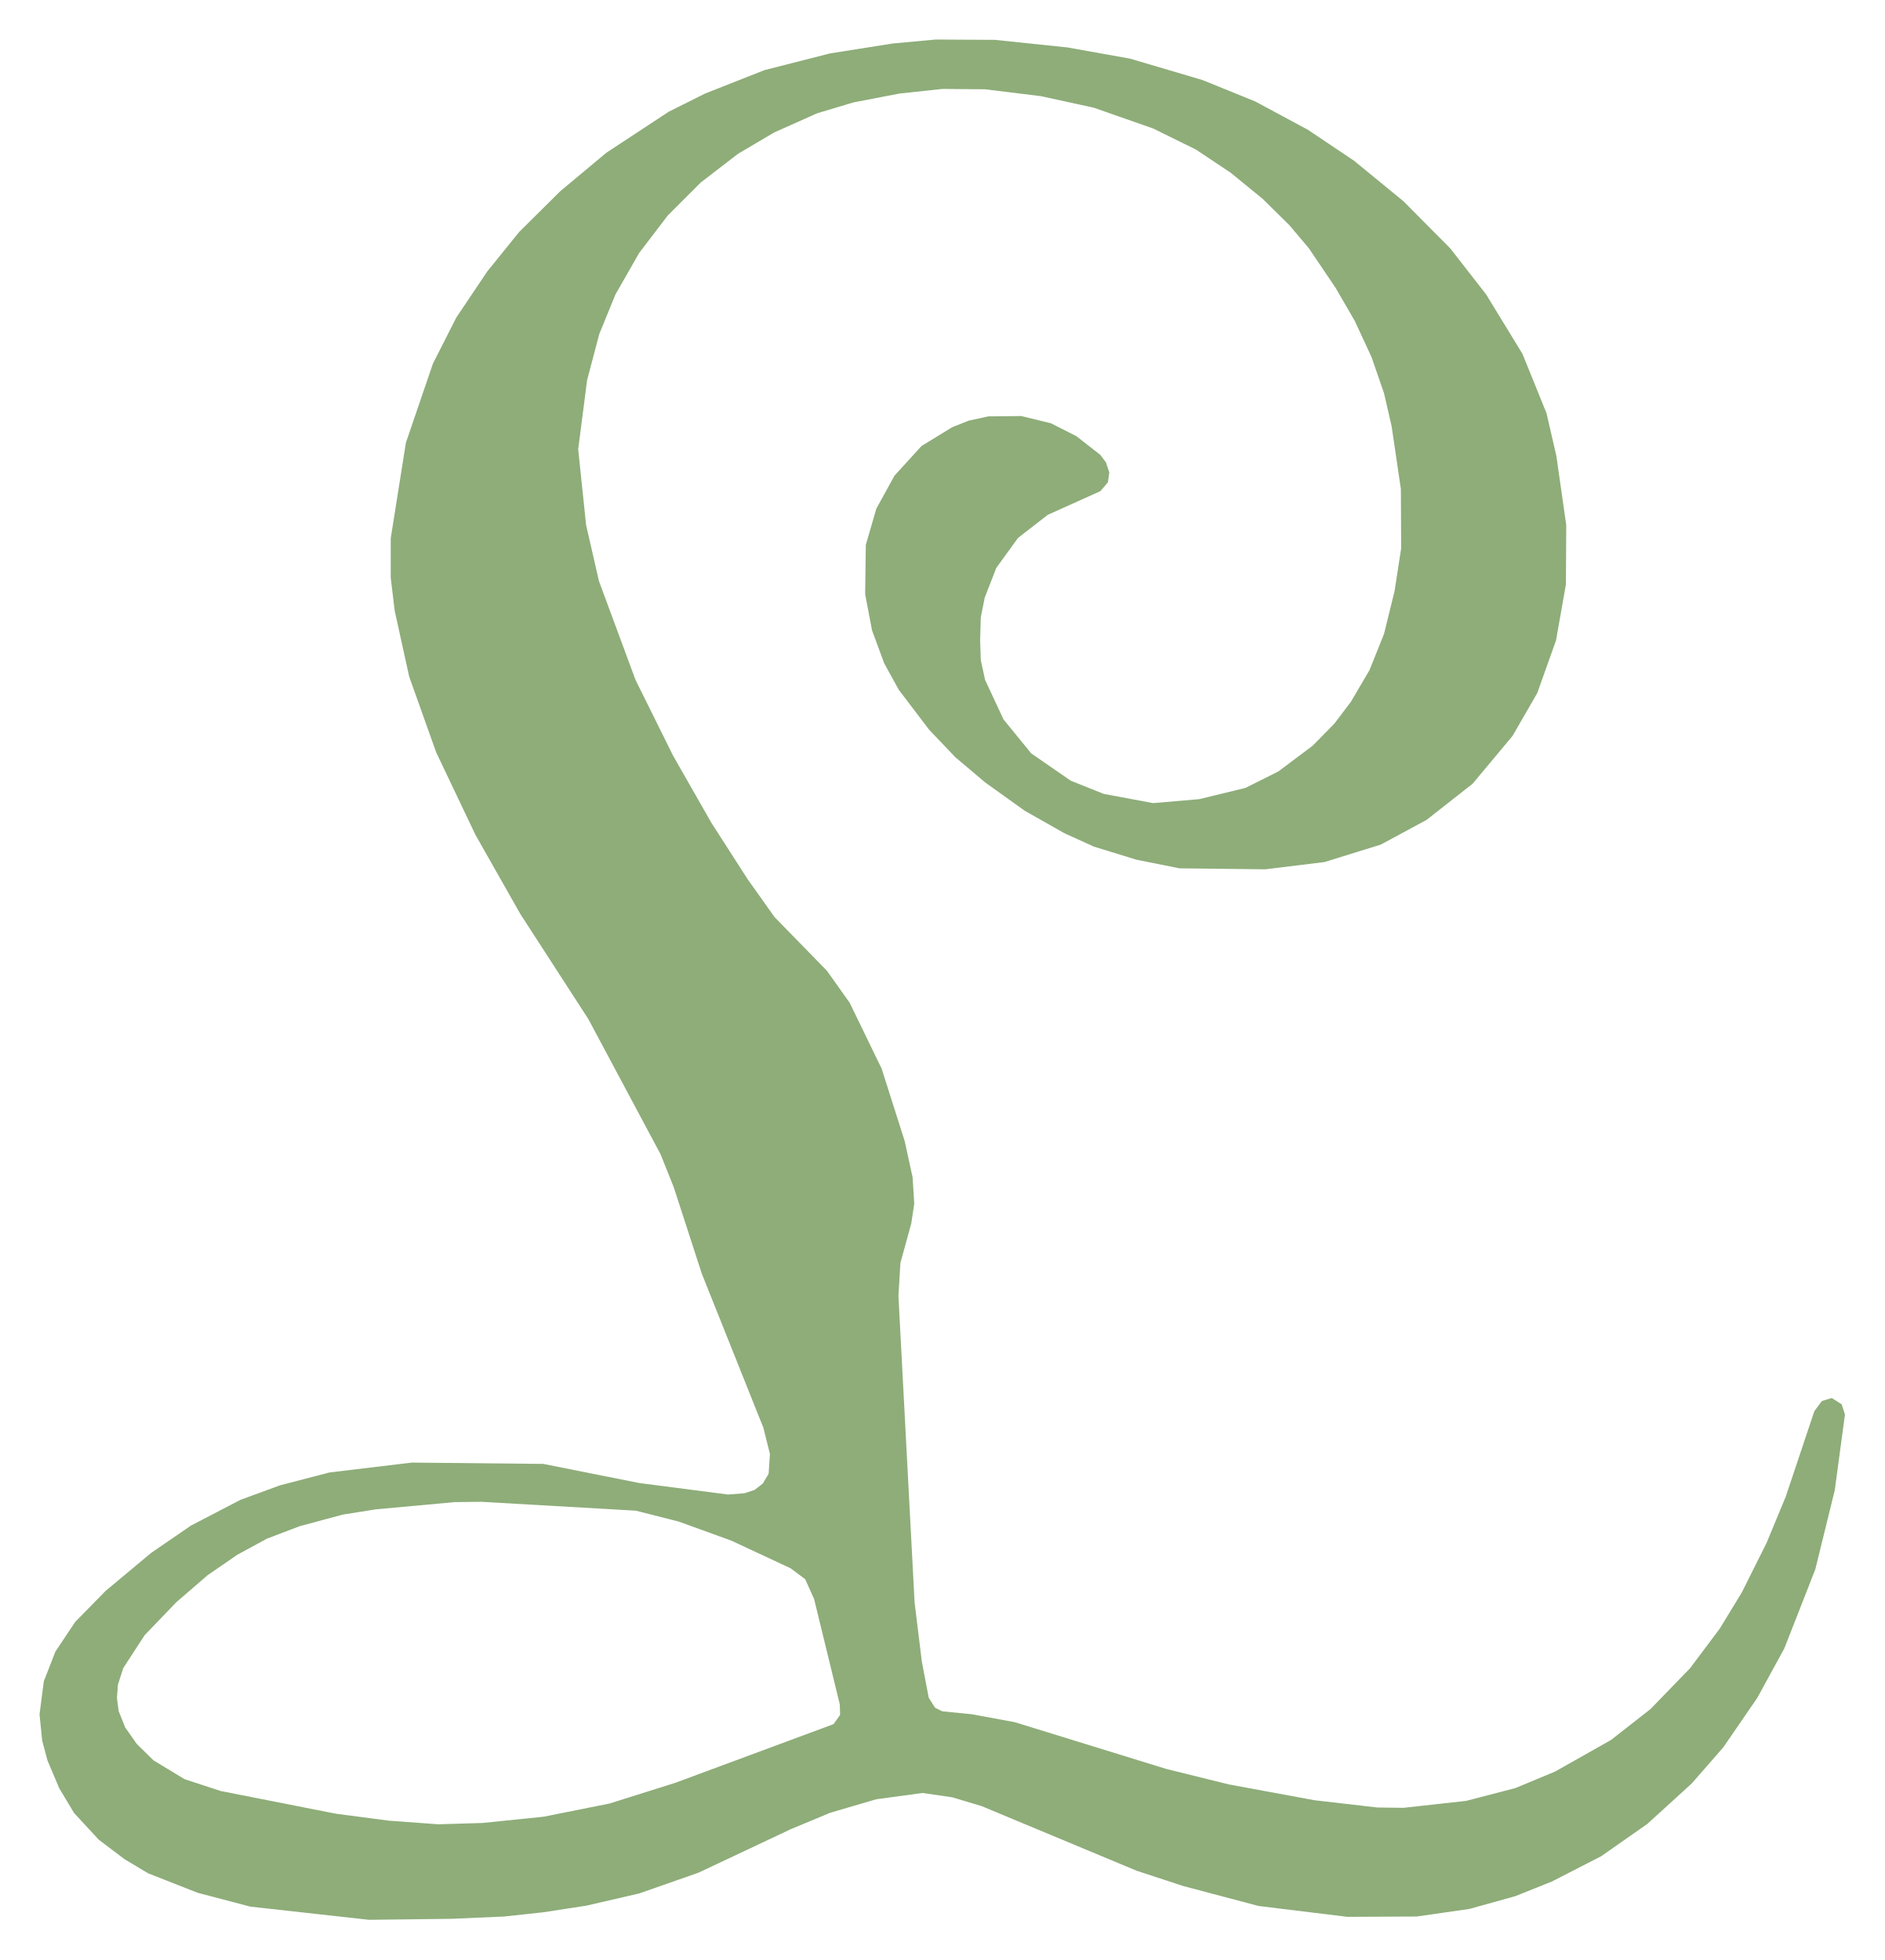
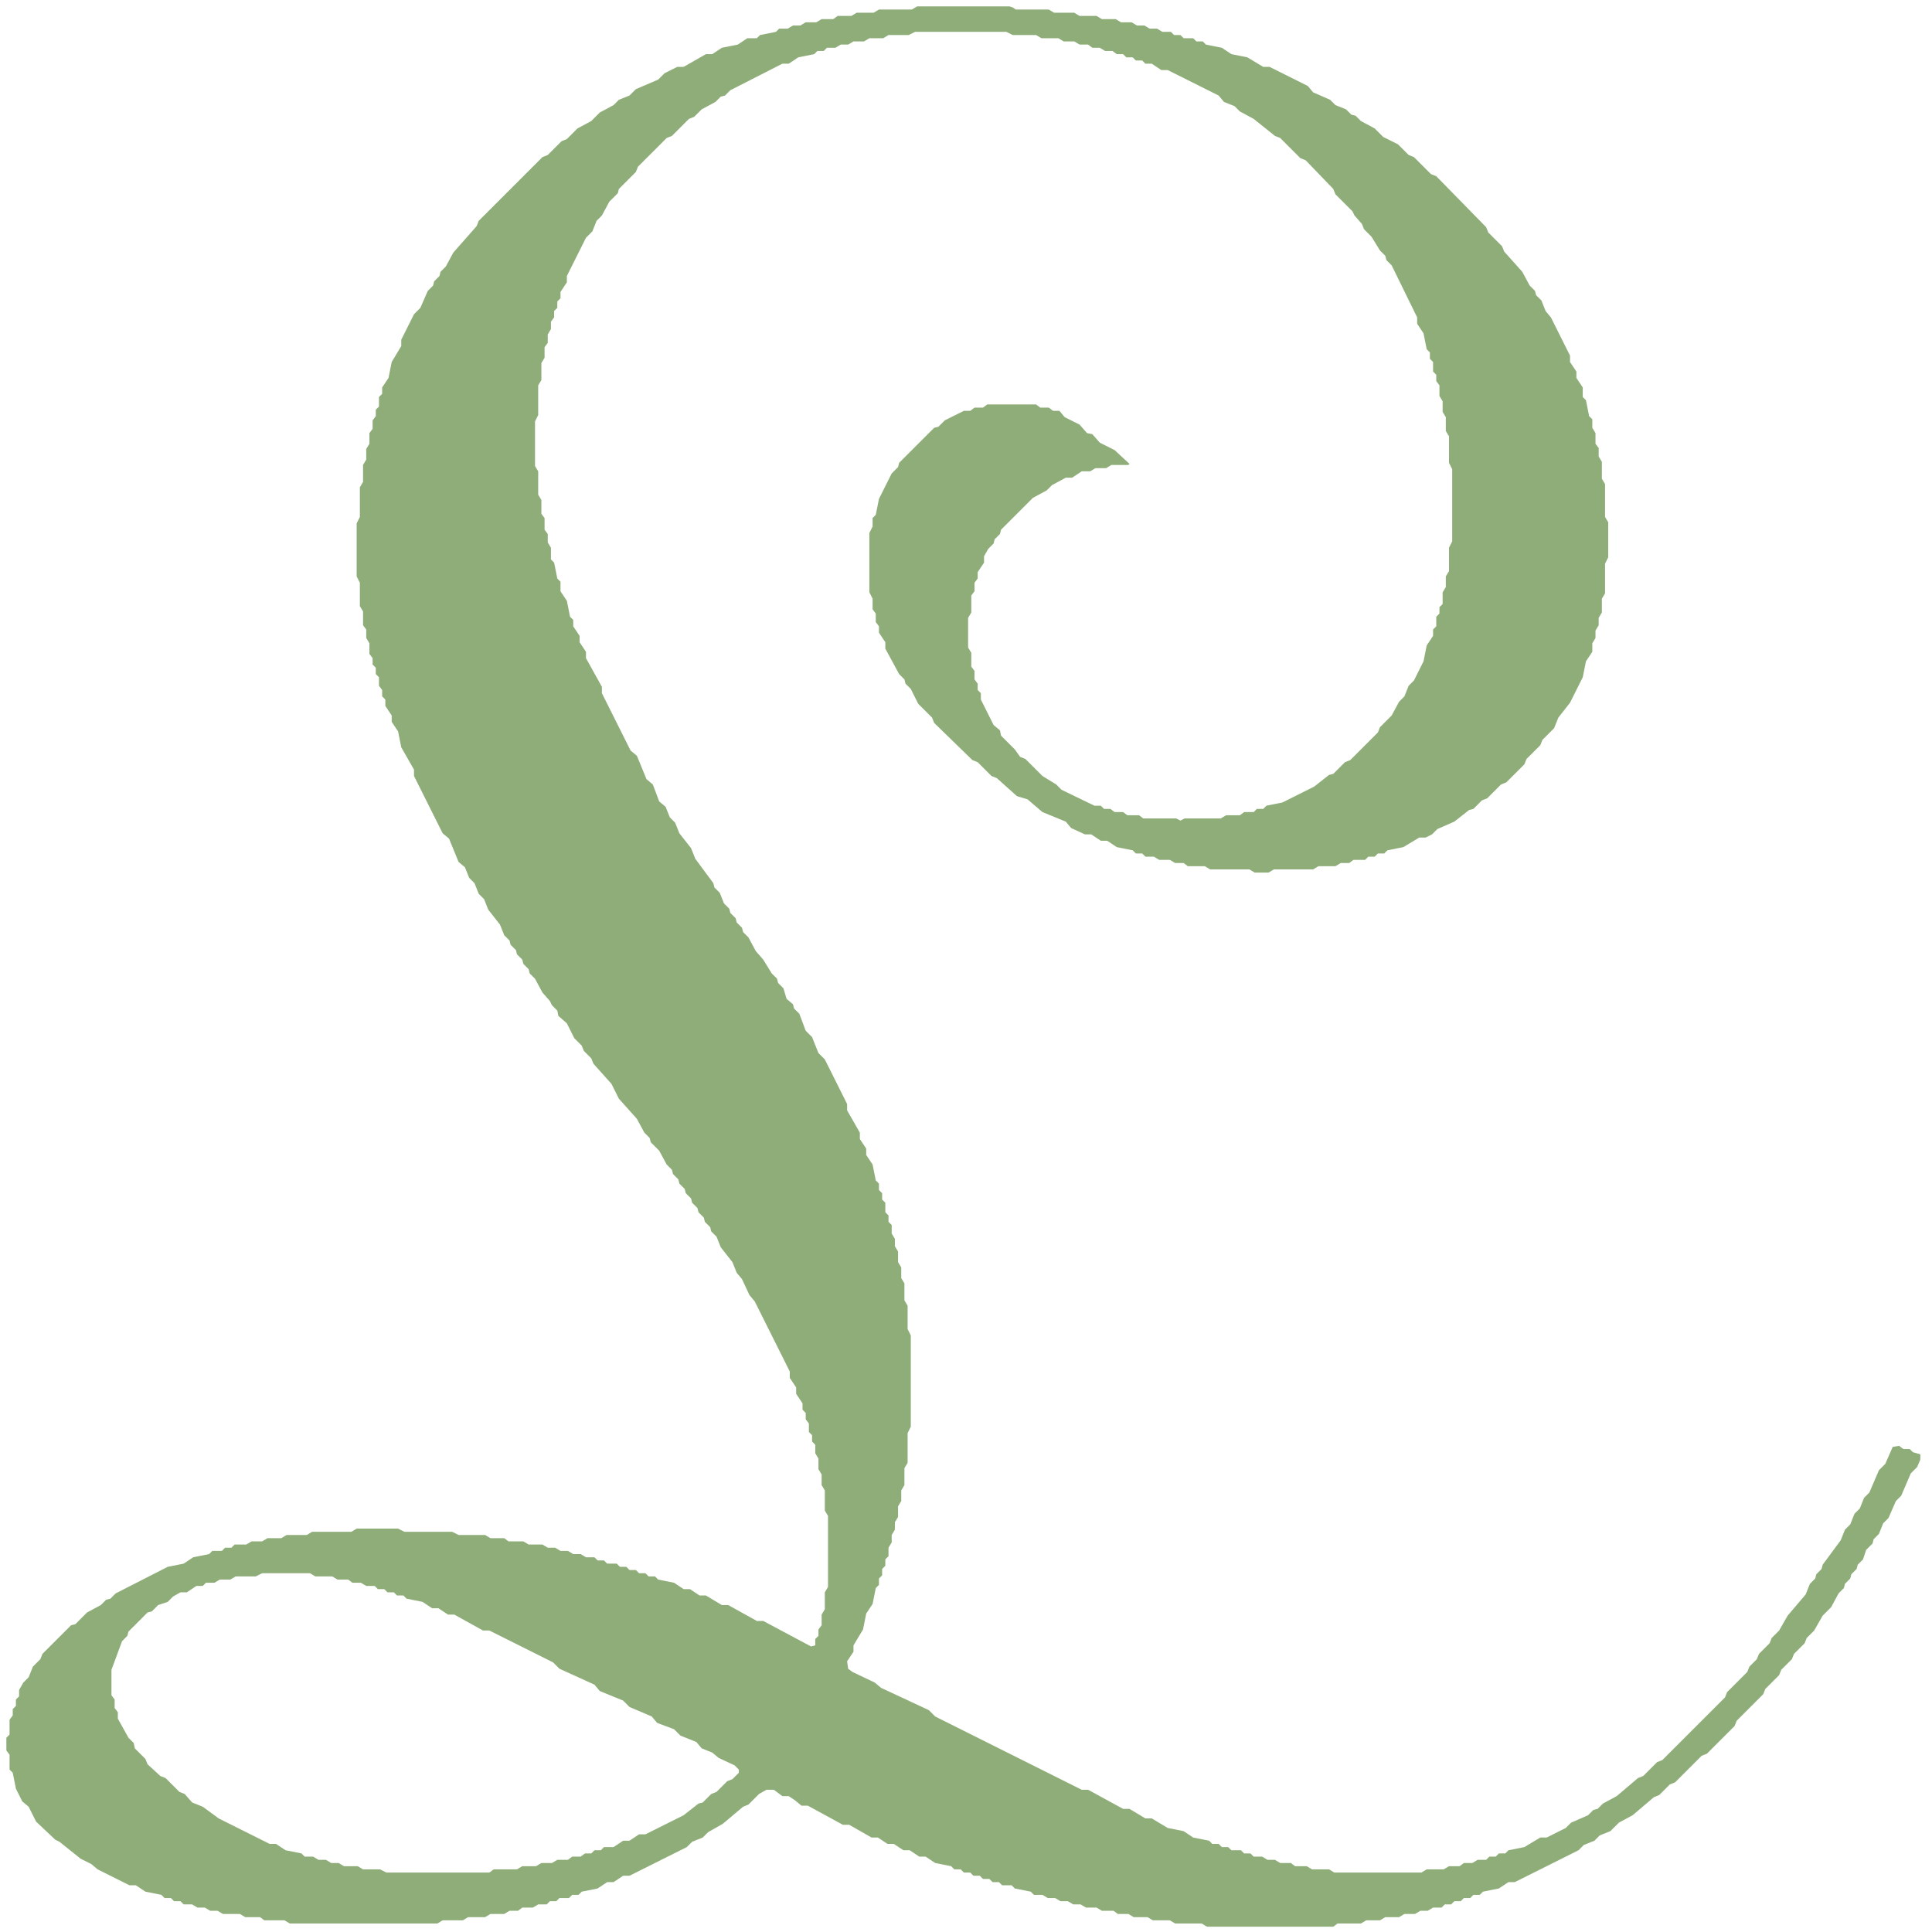
- <svg xmlns="http://www.w3.org/2000/svg" viewBox="0 0 572 595">
-   <path fill="#8EAD79" fill-rule="evenodd" d="M137.0 582.5 L112.0 582.8 L76.0 578.8 L60.0 574.6 L45.0 568.7 L37.8 564.4 L30.0 558.5 L22.5 550.4 L18.0 542.9 L14.4 534.4 L12.8 528.4 L12.0 520.4 L13.3 510.4 L16.8 501.4 L22.8 492.4 L32.0 483.0 L45.9 471.4 L58.0 463.1 L73.0 455.3 L85.0 450.9 L100.0 447.0 L125.0 444.0 L164.9 444.4 L194.0 450.2 L221.0 453.7 L226.0 453.3 L229.0 452.3 L231.5 450.4 L233.3 447.4 L233.7 441.4 L231.7 433.4 L213.0 386.6 L204.5 360.4 L200.5 350.4 L178.6 309.4 L157.9 277.4 L144.3 253.4 L132.4 228.4 L124.2 205.4 L119.8 185.4 L118.6 175.4 L118.6 163.4 L123.2 134.4 L131.4 110.4 L138.5 96.4 L147.9 82.4 L157.6 70.4 L170.0 58.1 L184.0 46.4 L203.0 33.9 L214.0 28.4 L232.0 21.3 L252.0 16.2 L271.0 13.2 L284.0 12.0 L302.0 12.1 L324.0 14.4 L343.0 17.8 L365.0 24.3 L381.0 30.8 L397.0 39.4 L411.0 48.8 L426.0 61.1 L440.2 75.4 L451.1 89.4 L462.1 107.4 L469.4 125.4 L472.4 138.4 L475.4 159.4 L475.3 177.4 L472.3 194.4 L466.6 210.4 L459.1 223.4 L447.0 237.9 L433.0 248.9 L419.1 256.4 L402.0 261.7 L384.0 263.9 L358.0 263.6 L345.0 261.0 L332.0 257.0 L323.0 252.9 L311.0 246.1 L299.0 237.5 L290.0 229.9 L282.0 221.5 L272.8 209.4 L268.4 201.4 L264.7 191.4 L262.6 180.4 L262.8 165.4 L266.0 154.4 L271.5 144.4 L279.7 135.4 L289.0 129.7 L294.0 127.7 L300.0 126.4 L310.0 126.3 L319.0 128.5 L326.7 132.4 L334.0 138.1 L335.7 140.4 L336.7 143.4 L336.3 146.4 L334.0 149.1 L318.0 156.3 L309.0 163.3 L302.4 172.4 L298.9 181.4 L297.7 187.4 L297.5 194.4 L297.7 200.4 L299.0 206.4 L304.6 218.4 L313.0 228.7 L325.0 237.0 L335.0 241.0 L350.0 243.8 L364.0 242.6 L378.0 239.2 L388.0 234.2 L398.4 226.4 L405.0 219.7 L410.0 213.1 L415.7 203.4 L420.1 192.4 L423.3 179.4 L425.3 166.4 L425.2 148.4 L422.4 129.4 L420.1 119.4 L416.3 108.4 L411.2 97.4 L405.4 87.4 L397.3 75.4 L391.4 68.4 L383.3 60.4 L373.5 52.4 L363.0 45.4 L350.0 39.0 L332.0 32.7 L316.0 29.2 L299.0 27.1 L286.0 27.0 L273.0 28.4 L259.0 31.1 L248.0 34.4 L235.0 40.2 L224.0 46.7 L212.7 55.4 L202.7 65.4 L194.0 76.8 L186.8 89.4 L181.9 101.4 L178.2 115.4 L175.5 136.4 L177.9 159.4 L181.8 176.4 L192.9 206.4 L204.3 229.4 L216.0 249.9 L227.0 267.0 L235.1 278.4 L251.0 294.7 L257.9 304.4 L267.6 324.4 L274.6 346.4 L277.0 357.4 L277.5 365.4 L276.6 371.4 L273.3 383.4 L272.7 393.4 L277.6 486.4 L279.8 504.4 L281.9 515.4 L283.8 518.4 L286.0 519.5 L295.0 520.4 L308.0 522.8 L354.0 537.0 L373.0 541.7 L399.0 546.5 L418.0 548.7 L426.0 548.8 L445.0 546.7 L460.0 542.8 L472.0 537.8 L489.0 528.2 L501.0 518.8 L513.0 506.4 L522.0 494.4 L528.7 483.4 L536.2 468.4 L542.0 454.4 L550.7 428.4 L553.0 425.3 L556.0 424.4 L559.0 426.3 L560.0 429.4 L556.9 452.4 L551.0 476.4 L541.6 500.4 L533.4 515.4 L523.1 530.4 L513.5 541.4 L500.0 553.7 L486.0 563.5 L471.0 571.2 L460.0 575.6 L446.0 579.5 L430.0 581.8 L409.0 581.9 L382.0 578.6 L359.0 572.5 L345.0 567.9 L298.0 548.3 L289.0 545.6 L280.0 544.3 L266.0 546.2 L252.0 550.3 L240.0 555.3 L212.0 568.5 L194.0 574.8 L178.0 578.5 L165.0 580.5 L153.0 581.8 L137.0 582.5Z M146.5 553.4 L165.0 551.5 L185.0 547.5 L205.0 541.2 L253.0 523.4 L255.0 520.6 L254.9 517.4 L247.1 485.4 L244.4 479.4 L240.0 476.1 L222.0 467.7 L206.0 461.9 L193.0 458.6 L146.0 455.9 L138.0 456.0 L114.0 458.2 L104.0 459.8 L91.0 463.3 L81.0 467.1 L72.0 472.0 L63.0 478.2 L53.5 486.4 L43.9 496.4 L37.4 506.4 L35.8 511.4 L35.5 515.4 L36.0 519.4 L38.0 524.4 L41.5 529.4 L46.6 534.4 L56.0 540.1 L67.0 543.7 L102.0 550.6 L118.0 552.7 L133.0 553.8 L146.5 553.4Z" />
+ <svg xmlns="http://www.w3.org/2000/svg" viewBox="0 0 182 182">
+   <path fill="#8EAD79" fill-rule="evenodd" d="M125.6 181.5 113.7 181.5 113.2 181.2 110.7 181.2 110.2 180.9 108.6 180.9 108.1 180.6 106.8 180.6 106.3 180.3 105.3 180.3 104.9 180.0 103.8 180.0 103.3 179.7 102.3 179.7 101.8 179.4 101.1 179.4 100.6 179.1 99.9 179.1 99.4 178.8 98.7 178.8 98.2 178.5 97.4 178.5 97.1 178.2 95.6 177.9 95.3 177.6 94.4 177.6 94.1 177.3 93.5 177.3 93.2 177.0 92.6 177.0 92.3 176.7 91.7 176.7 91.4 176.4 90.8 176.4 90.5 176.1 89.9 176.1 89.6 175.8 88.1 175.5 87.2 174.9 86.6 174.9 85.7 174.3 85.1 174.3 84.2 173.7 83.6 173.7 82.7 173.1 82.1 173.1 80.0 171.9 79.4 171.9 76.1 170.1 75.5 170.1 74.9 169.6 74.3 169.2 73.7 169.2 72.9 168.6 72.2 168.6 71.5 169.0 70.5 170.0 70.0 170.2 68.1 171.8 66.7 172.6 66.2 173.1 65.2 173.5 64.7 174.0 59.3 176.7 58.7 176.7 57.8 177.3 57.2 177.3 56.3 177.9 54.8 178.2 54.5 178.5 53.9 178.5 53.6 178.8 52.7 178.8 52.4 179.1 51.8 179.1 51.5 179.4 50.7 179.4 50.2 179.7 49.2 179.7 48.8 180.0 48.0 180.0 47.5 180.3 46.2 180.3 45.7 180.6 44.1 180.6 43.6 180.9 41.7 180.9 41.2 181.2 27.3 181.2 26.8 180.9 24.9 180.9 24.5 180.6 23.1 180.6 22.6 180.3 21.0 180.3 20.5 180.0 19.8 180.0 19.3 179.7 18.6 179.7 18.1 179.4 17.3 179.4 17.0 179.1 16.4 179.1 16.1 178.8 15.5 178.8 15.2 178.5 13.7 178.2 12.8 177.6 12.2 177.6 9.2 176.1 8.6 175.6 7.6 175.1 5.6 173.5 5.2 173.3 3.4 171.6 2.7 170.2 2.1 169.7 1.5 168.5 1.2 167.0 0.9 166.7 0.9 165.3 0.6 164.9 0.6 163.7 0.9 163.4 0.9 162.0 1.2 161.6 1.2 161.0 1.5 160.7 1.5 160.1 1.8 159.8 1.8 159.2 2.2 158.5 2.7 158.0 3.1 157.0 3.8 156.3 4.0 155.8 6.7 153.1 7.1 153.0 8.2 151.9 9.5 151.2 10.0 150.7 10.4 150.6 10.9 150.1 15.8 147.6 17.3 147.3 18.2 146.7 19.7 146.4 20.0 146.1 20.9 146.1 21.2 145.8 21.8 145.8 22.1 145.5 23.2 145.5 23.7 145.2 24.7 145.2 25.2 144.9 26.5 144.9 27.0 144.6 28.9 144.6 29.4 144.3 33.1 144.3 33.6 144.0 37.5 144.0 38.1 144.3 42.6 144.3 43.2 144.6 45.7 144.6 46.2 144.9 47.5 144.9 47.9 145.2 49.3 145.2 49.8 145.5 51.1 145.5 51.6 145.8 52.3 145.8 52.8 146.1 53.5 146.1 54.0 146.4 54.7 146.4 55.2 146.7 56.0 146.7 56.3 147.0 56.9 147.0 57.2 147.3 58.1 147.3 58.4 147.6 59.0 147.6 59.3 147.9 59.9 147.9 60.2 148.2 60.8 148.2 61.1 148.5 61.7 148.5 62.0 148.8 63.5 149.1 64.4 149.7 65.0 149.7 65.9 150.3 66.5 150.3 68.0 151.2 68.6 151.2 71.3 152.7 71.9 152.7 76.4 155.1 76.8 155.0 76.8 154.4 77.1 154.1 77.1 153.5 77.4 153.1 77.4 152.1 77.7 151.6 77.7 150.0 78.0 149.5 78.0 142.8 77.7 142.3 77.7 140.4 77.4 139.9 77.4 138.9 77.1 138.4 77.1 137.4 76.8 136.9 76.8 136.1 76.5 135.8 76.5 135.2 76.2 134.9 76.2 134.1 75.9 133.7 75.9 133.1 75.6 132.8 75.6 132.2 75.0 131.3 75.0 130.7 74.4 129.8 74.4 129.2 71.1 122.6 70.6 122.0 69.9 120.5 69.4 119.9 69.0 118.9 67.9 117.5 67.5 116.5 67.0 116.0 66.9 115.6 66.4 115.1 66.3 114.7 65.8 114.2 65.7 113.8 65.2 113.3 65.1 112.9 64.6 112.4 64.5 112.0 64.0 111.5 63.9 111.1 63.4 110.6 63.3 110.2 62.8 109.7 62.1 108.4 61.3 107.6 61.2 107.2 60.7 106.7 60.0 105.4 58.3 103.5 57.6 102.1 55.9 100.2 55.7 99.7 55.0 99.0 54.8 98.5 54.1 97.8 53.4 96.4 52.6 95.7 52.5 95.2 52.0 94.7 51.8 94.3 51.1 93.5 50.4 92.2 49.9 91.7 49.8 91.3 49.3 90.8 49.2 90.4 48.7 89.9 48.6 89.5 48.1 89.0 48.0 88.6 47.5 88.1 47.1 87.1 46.0 85.7 45.6 84.7 45.1 84.2 44.7 83.2 44.2 82.7 43.8 81.7 43.2 81.2 42.3 79.0 41.7 78.5 39.0 73.1 39.0 72.5 37.8 70.4 37.5 68.9 36.9 68.0 36.9 67.4 36.3 66.5 36.3 65.9 36.0 65.6 36.0 65.0 35.7 64.6 35.7 63.8 35.4 63.5 35.4 62.9 35.1 62.6 35.1 62.0 34.8 61.6 34.8 60.6 34.5 60.1 34.5 59.3 34.2 58.9 34.2 57.6 33.9 57.1 33.9 54.9 33.6 54.3 33.6 49.3 33.9 48.7 33.9 45.9 34.2 45.4 34.2 43.8 34.5 43.3 34.5 42.3 34.8 41.8 34.8 40.8 35.1 40.4 35.1 39.6 35.4 39.2 35.4 38.6 35.7 38.3 35.7 37.4 36.0 37.1 36.0 36.5 36.6 35.6 36.9 34.1 37.8 32.6 37.8 32.0 39.0 29.6 39.6 29.0 40.3 27.4 40.8 26.9 40.9 26.5 41.4 26.0 41.5 25.6 42.0 25.1 42.7 23.8 44.9 21.3 45.1 20.8 51.1 14.8 51.6 14.6 52.9 13.3 53.4 13.1 54.4 12.1 55.7 11.4 56.5 10.6 57.8 9.9 58.3 9.4 59.3 9.0 59.9 8.4 62.0 7.5 62.6 6.9 63.8 6.3 64.4 6.3 66.5 5.1 67.1 5.1 68.0 4.5 69.5 4.2 70.4 3.6 71.3 3.6 71.6 3.3 73.1 3.0 73.4 2.7 74.2 2.7 74.7 2.4 75.4 2.4 75.9 2.1 76.9 2.1 77.4 1.8 78.5 1.8 78.9 1.5 80.2 1.5 80.7 1.2 82.3 1.2 82.8 0.9 85.9 0.9 86.4 0.6 95.1 0.6 95.4 0.7 95.7 0.9 98.8 0.9 99.3 1.2 101.2 1.2 101.7 1.5 103.3 1.5 103.8 1.8 105.1 1.8 105.6 2.1 106.6 2.1 107.1 2.4 107.8 2.4 108.3 2.7 109.0 2.7 109.5 3.0 110.3 3.0 110.6 3.3 111.2 3.3 111.5 3.6 112.4 3.6 112.7 3.9 113.3 3.9 113.6 4.2 115.1 4.5 116.0 5.1 117.5 5.4 119.0 6.3 119.6 6.3 123.2 8.1 123.7 8.7 125.3 9.4 125.8 9.9 126.8 10.3 127.3 10.8 127.7 10.9 128.2 11.4 129.5 12.1 130.3 12.9 131.7 13.6 132.7 14.6 133.2 14.8 134.8 16.4 135.3 16.6 140.0 21.4 140.2 21.9 141.5 23.2 141.7 23.7 143.4 25.6 144.1 26.9 144.6 27.4 144.7 27.8 145.2 28.3 145.6 29.3 146.1 29.9 147.9 33.5 147.9 34.1 148.5 35.0 148.5 35.6 149.1 36.5 149.1 37.4 149.4 37.7 149.7 39.2 150.0 39.5 150.0 40.3 150.3 40.8 150.3 41.8 150.6 42.2 150.6 43.0 150.9 43.5 150.9 45.1 151.2 45.6 151.2 48.7 151.5 49.2 151.5 52.5 151.2 53.1 151.2 55.9 150.9 56.4 150.9 57.7 150.6 58.2 150.6 58.9 150.3 59.4 150.3 60.1 150.0 60.6 150.0 61.4 149.4 62.3 149.1 63.8 147.9 66.2 146.8 67.6 146.4 68.6 145.3 69.7 145.1 70.2 143.8 71.5 143.6 72.0 141.9 73.7 141.4 73.9 140.1 75.2 139.6 75.4 138.8 76.2 138.4 76.3 137.0 77.4 135.4 78.1 134.9 78.6 134.3 78.9 133.7 78.9 132.2 79.8 130.7 80.1 130.4 80.4 129.8 80.4 129.5 80.7 128.9 80.7 128.6 81.0 127.5 81.0 127.1 81.3 126.3 81.3 125.8 81.6 124.2 81.6 123.7 81.9 120.0 81.9 119.5 82.2 118.2 82.2 117.7 81.9 114.0 81.9 113.5 81.6 111.9 81.6 111.5 81.3 110.7 81.3 110.2 81.0 109.2 81.0 108.7 80.7 107.9 80.7 107.6 80.4 107.0 80.4 106.7 80.1 105.2 79.8 104.3 79.2 103.7 79.2 102.8 78.6 102.2 78.6 100.9 78.0 100.4 77.4 98.2 76.5 96.8 75.3 95.8 75.0 93.9 73.3 93.4 73.1 92.1 71.8 91.6 71.6 88.0 68.1 87.8 67.6 86.5 66.3 85.8 64.9 85.3 64.4 85.2 64.0 84.7 63.5 83.4 61.1 83.4 60.5 82.8 59.6 82.8 59.0 82.5 58.6 82.5 57.8 82.2 57.4 82.2 56.4 81.9 55.8 81.9 50.2 82.2 49.6 82.2 48.8 82.5 48.5 82.8 47.0 84.0 44.6 84.6 44.0 84.7 43.6 88.0 40.3 88.4 40.2 89.0 39.6 90.8 38.7 91.4 38.7 91.8 38.4 92.6 38.4 93.0 38.1 97.6 38.1 98.0 38.4 98.8 38.4 99.2 38.7 99.8 38.7 100.3 39.3 101.7 40.0 102.4 40.8 102.9 40.9 103.6 41.7 105.0 42.4 106.4 43.7 106.3 43.8 104.7 43.8 104.2 44.1 103.2 44.1 102.7 44.4 101.9 44.4 101.0 45.0 100.4 45.0 99.1 45.7 98.6 46.2 97.3 46.9 94.3 49.9 94.2 50.3 93.7 50.8 93.6 51.2 93.1 51.7 92.7 52.4 92.7 53.0 92.1 53.9 92.1 54.5 91.8 54.9 91.8 55.7 91.5 56.1 91.5 57.7 91.2 58.2 91.2 61.0 91.5 61.5 91.5 62.8 91.8 63.2 91.8 64.0 92.1 64.4 92.1 65.0 92.4 65.3 92.4 65.9 93.6 68.3 94.2 68.8 94.3 69.3 95.6 70.6 96.1 71.3 96.6 71.5 98.2 73.1 99.5 73.9 100.0 74.4 103.1 75.9 103.7 75.9 104.0 76.2 104.6 76.2 105.0 76.5 105.8 76.5 106.2 76.8 107.3 76.8 107.7 77.1 110.8 77.1 111.2 77.3 111.6 77.1 115.0 77.1 115.5 76.8 116.8 76.8 117.2 76.5 118.1 76.5 118.4 76.2 119.0 76.2 119.3 75.9 120.8 75.6 123.8 74.1 125.2 73.0 125.6 72.9 126.7 71.8 127.2 71.6 129.8 69.0 130.0 68.5 131.1 67.4 131.8 66.1 132.3 65.6 132.7 64.6 133.2 64.1 134.1 62.3 134.4 60.8 135.0 59.9 135.0 59.3 135.3 59.0 135.3 58.1 135.6 57.8 135.6 57.2 135.9 56.9 135.9 55.8 136.2 55.3 136.2 54.3 136.5 53.8 136.5 51.6 136.8 51.0 136.8 44.2 136.5 43.6 136.5 41.1 136.2 40.6 136.2 39.3 135.9 38.8 135.9 37.8 135.6 37.3 135.6 36.3 135.3 35.9 135.3 35.3 135.0 35.0 135.0 34.1 134.7 33.8 134.7 33.2 134.4 32.9 134.1 31.4 133.5 30.5 133.5 29.9 131.1 25.0 130.6 24.5 130.5 24.1 130.0 23.6 129.2 22.3 128.5 21.6 128.3 21.1 127.6 20.3 127.4 19.9 125.8 18.3 125.6 17.8 123.0 15.1 122.5 14.9 120.6 13.0 120.1 12.8 118.1 11.2 116.8 10.5 116.3 10.0 115.3 9.6 114.8 9.0 110.0 6.6 109.4 6.6 108.5 6.0 107.9 6.0 107.6 5.7 107.0 5.7 106.7 5.4 106.1 5.4 105.8 5.1 105.2 5.1 104.8 4.8 104.1 4.8 103.6 4.5 102.9 4.5 102.5 4.2 101.7 4.2 101.2 3.9 100.2 3.9 99.7 3.6 98.1 3.6 97.6 3.3 95.4 3.3 94.8 3.0 86.2 3.0 85.6 3.3 83.7 3.3 83.2 3.6 81.9 3.6 81.4 3.9 80.4 3.9 79.9 4.2 79.2 4.2 78.7 4.5 77.9 4.5 77.6 4.8 77.0 4.8 76.7 5.1 75.2 5.4 74.3 6.0 73.7 6.0 68.8 8.5 68.3 9.0 67.9 9.1 67.4 9.6 66.1 10.3 65.4 11.0 64.9 11.2 63.3 12.8 62.8 13.0 60.1 15.7 59.9 16.2 58.3 17.8 58.2 18.2 57.4 19.0 56.7 20.3 56.2 20.8 55.8 21.8 55.2 22.4 53.4 26.0 53.4 26.6 52.8 27.5 52.8 28.1 52.5 28.4 52.5 29.0 52.2 29.3 52.2 29.9 51.9 30.3 51.9 31.0 51.6 31.5 51.6 32.3 51.3 32.7 51.3 33.7 51.0 34.2 51.0 35.8 50.7 36.3 50.7 39.1 50.4 39.7 50.4 43.9 50.7 44.4 50.7 46.6 51.0 47.1 51.0 48.4 51.3 48.8 51.3 49.9 51.6 50.3 51.6 51.1 51.9 51.6 51.9 52.7 52.2 53.0 52.5 54.5 52.8 54.8 52.8 55.7 53.4 56.6 53.7 58.1 54.0 58.4 54.0 59.0 54.6 59.9 54.6 60.5 55.2 61.4 55.2 62.0 56.7 64.7 56.7 65.3 59.4 70.7 60.0 71.2 60.9 73.4 61.5 73.9 62.1 75.5 62.7 76.0 63.1 77.0 63.6 77.5 64.0 78.5 65.1 79.9 65.5 80.9 67.2 83.2 67.3 83.6 67.8 84.1 68.2 85.1 68.7 85.6 68.8 86.0 69.3 86.5 69.4 86.9 69.9 87.4 70.0 87.8 70.5 88.3 71.2 89.6 71.9 90.4 72.7 91.7 73.2 92.2 73.3 92.6 73.8 93.1 74.1 94.1 74.7 94.6 74.8 95.0 75.3 95.5 75.9 97.1 76.5 97.7 77.1 99.2 77.7 99.8 79.8 104.0 79.8 104.6 81.0 106.7 81.0 107.3 81.6 108.2 81.6 108.8 82.2 109.7 82.5 111.2 82.8 111.5 82.8 112.1 83.1 112.4 83.1 113.0 83.4 113.3 83.4 114.2 83.7 114.5 83.7 115.1 84.0 115.4 84.0 116.2 84.3 116.7 84.3 117.4 84.6 117.9 84.6 118.9 84.9 119.4 84.9 120.4 85.2 120.9 85.2 122.5 85.5 123.0 85.5 125.2 85.8 125.8 85.8 134.4 85.5 135.0 85.5 137.8 85.2 138.3 85.2 139.9 84.9 140.4 84.9 141.4 84.6 141.9 84.6 142.9 84.3 143.4 84.3 144.1 84.0 144.6 84.0 145.3 83.7 145.8 83.7 146.6 83.4 146.9 83.4 147.5 83.1 147.8 83.1 148.4 82.8 148.7 82.8 149.3 82.5 149.6 82.2 151.1 81.6 152.0 81.3 153.5 80.4 155.0 80.4 155.6 79.8 156.5 79.9 157.2 80.3 157.5 82.4 158.5 83.0 159.0 87.5 161.1 88.1 161.7 101.9 168.6 102.5 168.6 105.8 170.4 106.4 170.4 107.9 171.3 108.5 171.3 110.0 172.2 111.5 172.5 112.4 173.1 113.9 173.4 114.2 173.7 114.8 173.7 115.1 174.0 115.7 174.0 116.0 174.3 116.9 174.3 117.2 174.6 117.8 174.6 118.1 174.9 118.9 174.9 119.4 175.2 120.1 175.2 120.6 175.5 121.6 175.5 122.0 175.8 123.1 175.8 123.6 176.1 125.2 176.1 125.7 176.4 133.9 176.4 134.4 176.1 136.0 176.1 136.5 175.8 137.5 175.8 137.9 175.5 138.7 175.5 139.2 175.2 140.0 175.2 140.3 174.9 140.9 174.9 141.2 174.6 141.8 174.6 142.1 174.3 143.6 174.0 145.1 173.1 145.7 173.1 147.5 172.2 148.0 171.7 149.6 171.0 150.1 170.5 150.5 170.4 151.0 169.9 152.3 169.2 154.3 167.5 154.8 167.3 156.1 166.0 156.6 165.8 162.5 159.9 162.7 159.4 164.6 157.5 164.8 157.0 165.5 156.3 165.7 155.8 166.7 154.8 166.9 154.3 167.6 153.6 168.4 152.2 170.1 150.2 170.5 149.2 171.0 148.7 171.1 148.3 171.6 147.8 171.7 147.4 173.4 145.1 173.8 144.1 174.3 143.6 174.7 142.6 175.2 142.1 175.6 141.1 176.1 140.6 177.0 138.5 177.6 137.9 178.3 136.3 178.9 136.2 179.3 136.5 179.9 136.5 180.2 136.8 180.9 137.0 180.9 137.5 180.6 138.2 180.0 138.8 179.1 140.9 178.6 141.4 177.9 143.0 177.4 143.5 177.0 144.5 176.5 145.0 176.4 145.4 175.8 146.0 175.5 146.9 175.0 147.4 174.9 147.8 174.4 148.3 174.3 148.7 173.8 149.2 173.7 149.6 173.2 150.1 172.5 151.4 171.7 152.2 170.9 153.6 170.2 154.3 170.0 154.8 169.0 155.8 168.8 156.3 167.8 157.3 167.6 157.8 166.3 159.1 166.1 159.6 163.6 162.1 163.4 162.6 160.8 165.2 160.3 165.4 157.8 167.9 157.3 168.1 156.3 169.1 155.8 169.3 153.8 171.0 152.5 171.7 151.7 172.5 150.7 172.9 150.2 173.4 149.2 173.8 148.7 174.3 142.7 177.3 142.1 177.3 141.2 177.9 139.7 178.2 139.4 178.5 138.8 178.5 138.5 178.8 137.9 178.8 137.6 179.1 137.0 179.1 136.7 179.4 136.1 179.4 135.8 179.7 135.0 179.7 134.5 180.0 133.8 180.0 133.3 180.3 132.3 180.3 131.8 180.6 130.5 180.6 130.0 180.9 128.7 180.9 128.2 181.2 126.0 181.2 125.6 181.5ZM46.1 176.4 46.5 176.1 48.7 176.1 49.2 175.8 50.5 175.8 51.0 175.5 52.0 175.5 52.5 175.2 53.5 175.2 53.9 174.9 54.7 174.9 55.1 174.6 55.7 174.6 56.0 174.3 56.6 174.3 56.9 174.0 57.8 174.0 58.7 173.4 59.3 173.4 60.2 172.8 60.8 172.8 64.4 171.0 65.8 169.9 66.2 169.8 67.0 169.0 67.5 168.8 68.5 167.8 69.0 167.6 69.6 167.0 69.6 166.7 69.2 166.3 67.7 165.6 67.1 165.1 66.1 164.7 65.6 164.1 64.1 163.5 63.5 162.9 61.9 162.3 61.4 161.7 59.3 160.8 58.7 160.2 56.5 159.3 56.0 158.7 52.7 157.2 52.1 156.6 46.1 153.6 45.5 153.6 42.8 152.1 42.2 152.1 41.3 151.5 40.7 151.5 39.8 150.9 38.3 150.6 38.0 150.3 37.4 150.3 37.1 150.0 36.5 150.0 36.2 149.7 35.6 149.7 35.3 149.4 34.5 149.4 34.0 149.1 33.2 149.1 32.8 148.8 31.8 148.8 31.3 148.5 29.7 148.5 29.2 148.2 24.7 148.2 24.1 148.5 22.2 148.5 21.7 148.8 20.7 148.8 20.2 149.1 19.4 149.1 19.1 149.4 18.5 149.4 17.6 150.0 17.0 150.0 16.3 150.4 15.8 150.9 14.9 151.2 14.3 151.8 13.9 151.9 12.1 153.7 12.0 154.1 11.5 154.6 10.5 157.3 10.5 159.7 10.8 160.1 10.8 160.9 11.1 161.3 11.1 161.9 12.1 163.7 12.6 164.2 12.7 164.7 13.7 165.7 13.9 166.2 15.1 167.3 15.6 167.5 16.9 168.8 17.4 169.0 18.1 169.8 19.1 170.2 20.6 171.3 25.4 173.7 26.0 173.7 26.9 174.3 28.4 174.6 28.7 174.9 29.5 174.9 30.0 175.2 30.7 175.2 31.2 175.5 31.9 175.5 32.4 175.8 33.7 175.8 34.2 176.1 35.8 176.1 36.4 176.4 46.1 176.4Z" />
</svg>
